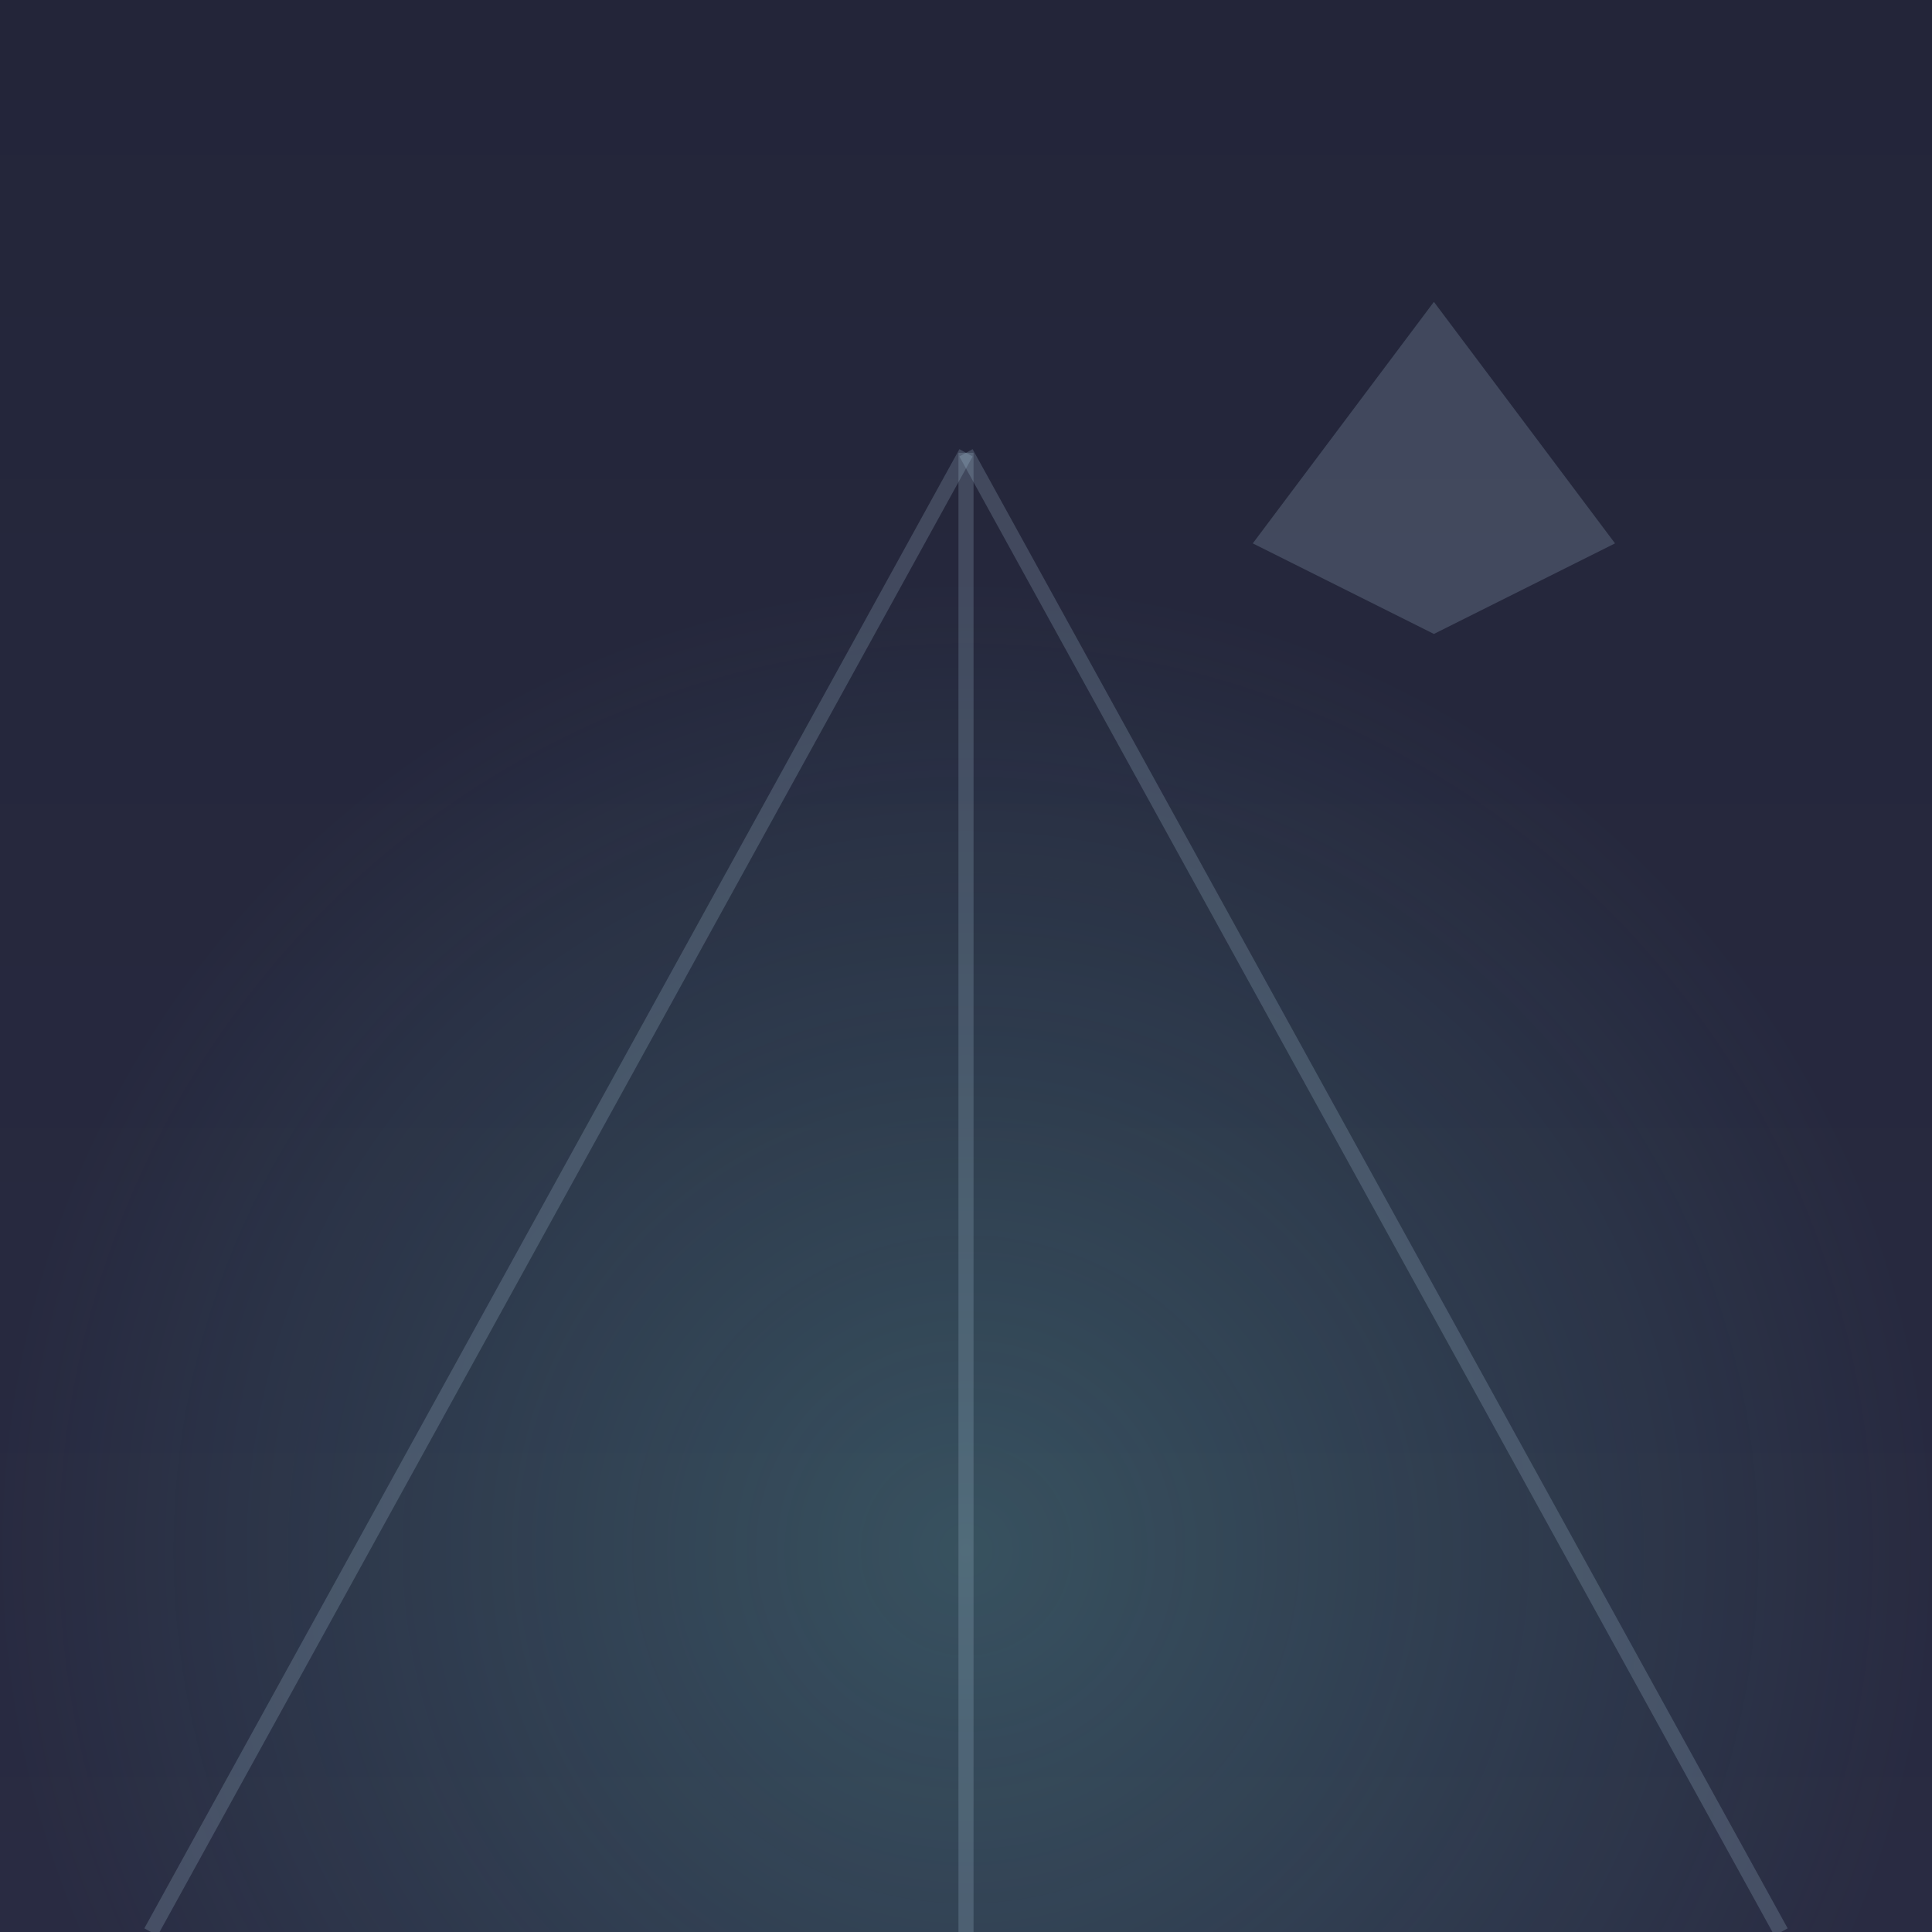
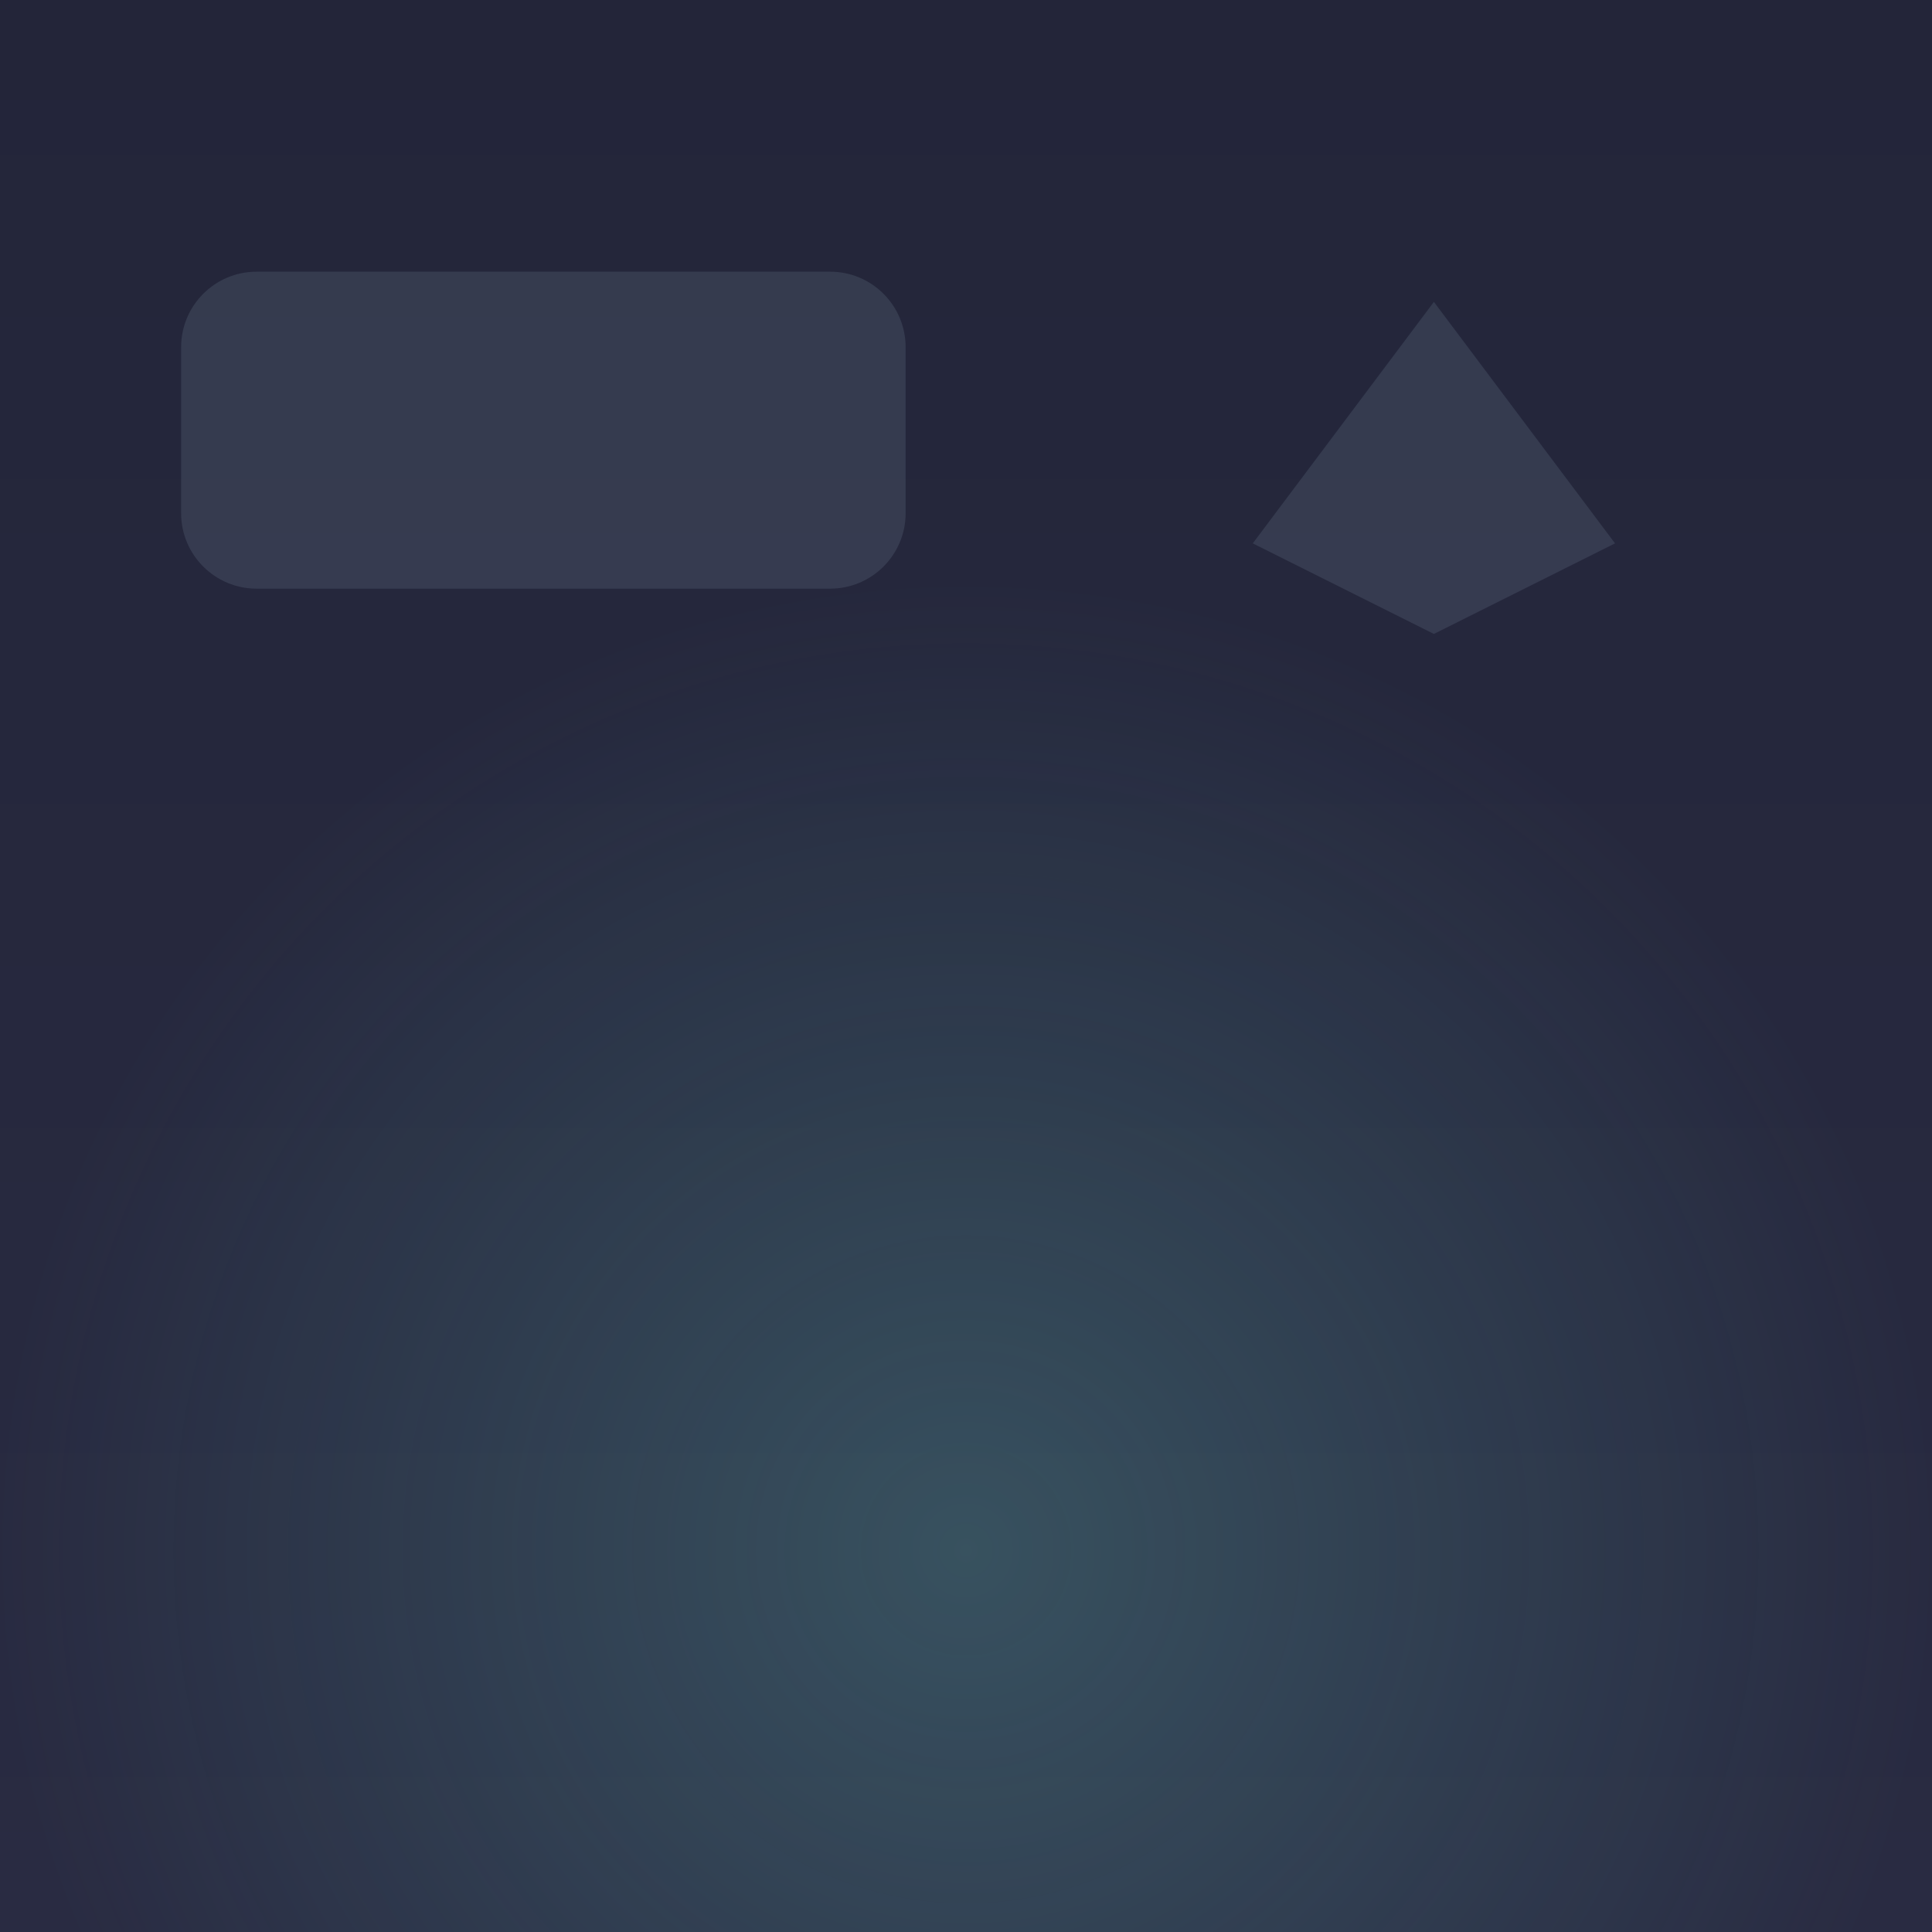
<svg xmlns="http://www.w3.org/2000/svg" viewBox="0 0 256 256">
  <defs>
    <linearGradient id="base" x1="0" y1="0" x2="0" y2="1">
      <stop offset="0" stop-color="rgb(35 37 57)" />
      <stop offset="1" stop-color="rgb(41 43 66)" />
    </linearGradient>
    <radialGradient id="glow" cx="0.5" cy="0.8" r="0.5">
      <stop offset="0" stop-color="#77efdc" stop-opacity="0.2" />
      <stop offset="1" stop-color="#77efdc" stop-opacity="0" />
    </radialGradient>
  </defs>
  <rect width="256" height="256" fill="url(#base)" />
  <rect width="256" height="256" fill="url(#glow)" />
-   <g stroke="#b4d6e8" stroke-opacity="0.2" stroke-width="2">
-     <line x1="128" y1="60" x2="20" y2="256" />
-     <line x1="128" y1="60" x2="128" y2="256" />
-     <line x1="128" y1="60" x2="236" y2="256" />
-   </g>
-   <polygon points="190,40 214,72 190,84 166,72" fill="#b4d6e8" fill-opacity="0.2" />
+   <rect x="24" y="36" width="96" height="42" rx="10" fill="#b4d6e8" fill-opacity="0.12" />
+   <polygon points="190,40 214,72 190,84 166,72" fill="#b4d6e8" fill-opacity="0.12" />
</svg>
